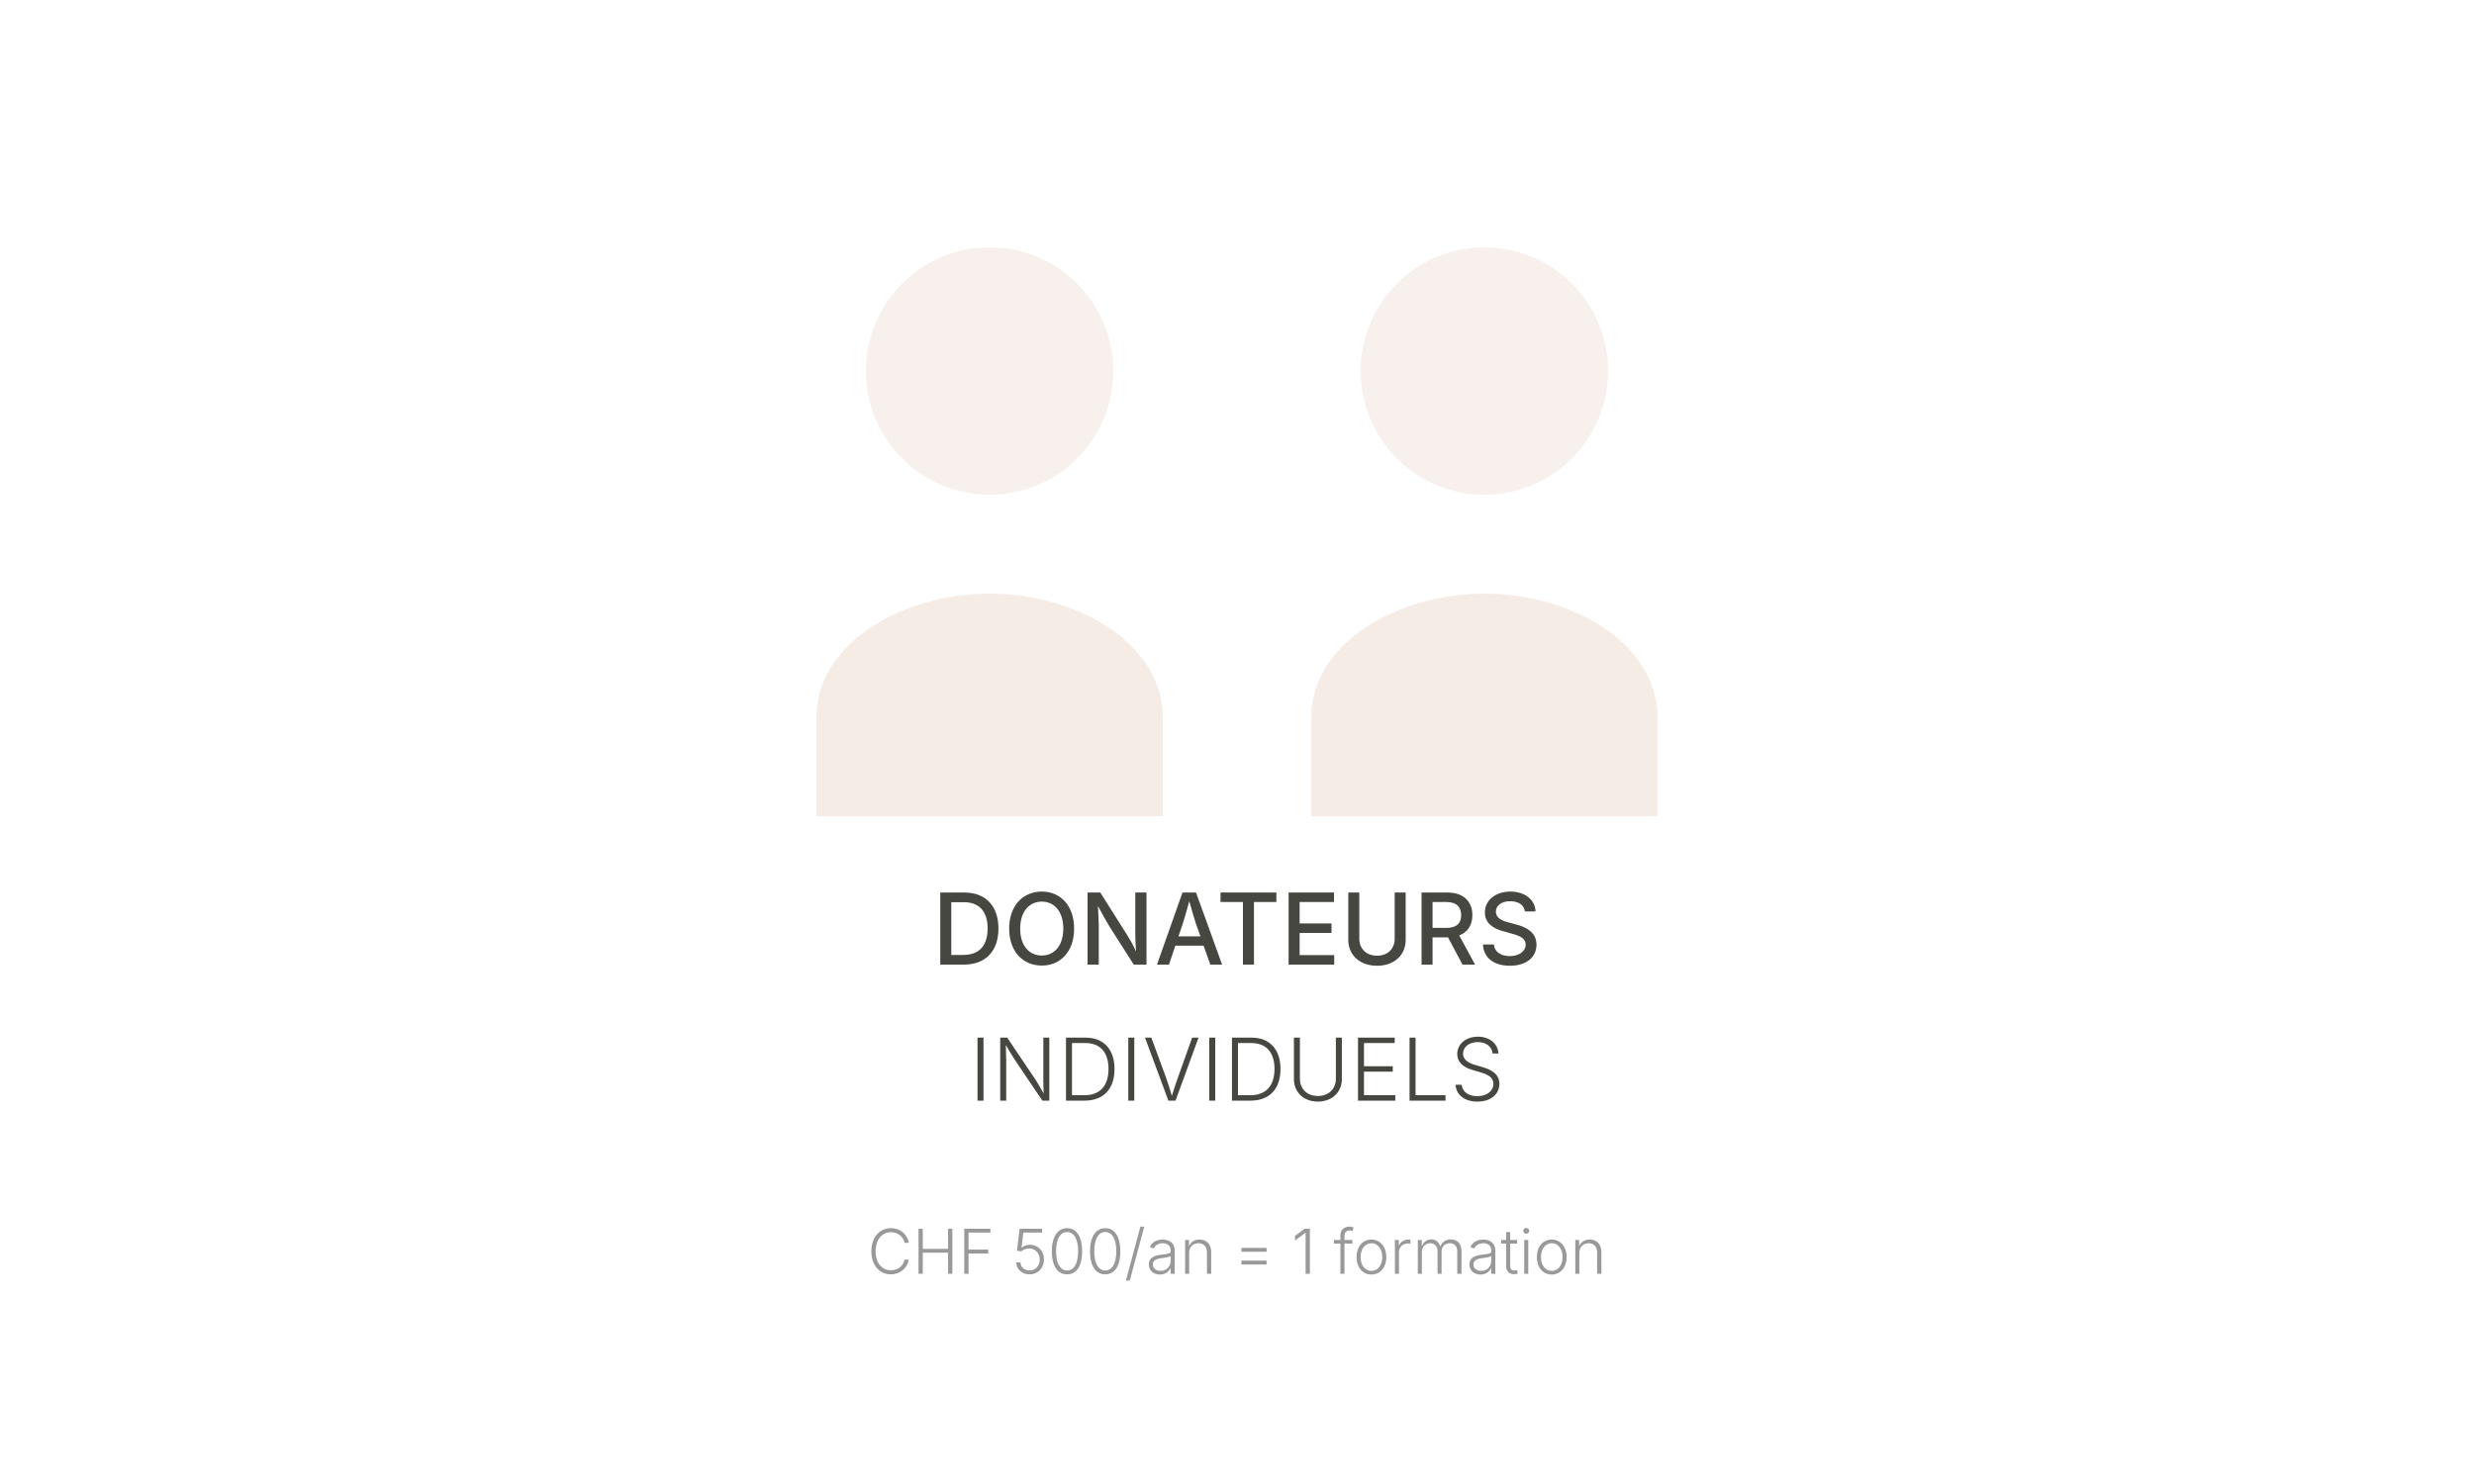
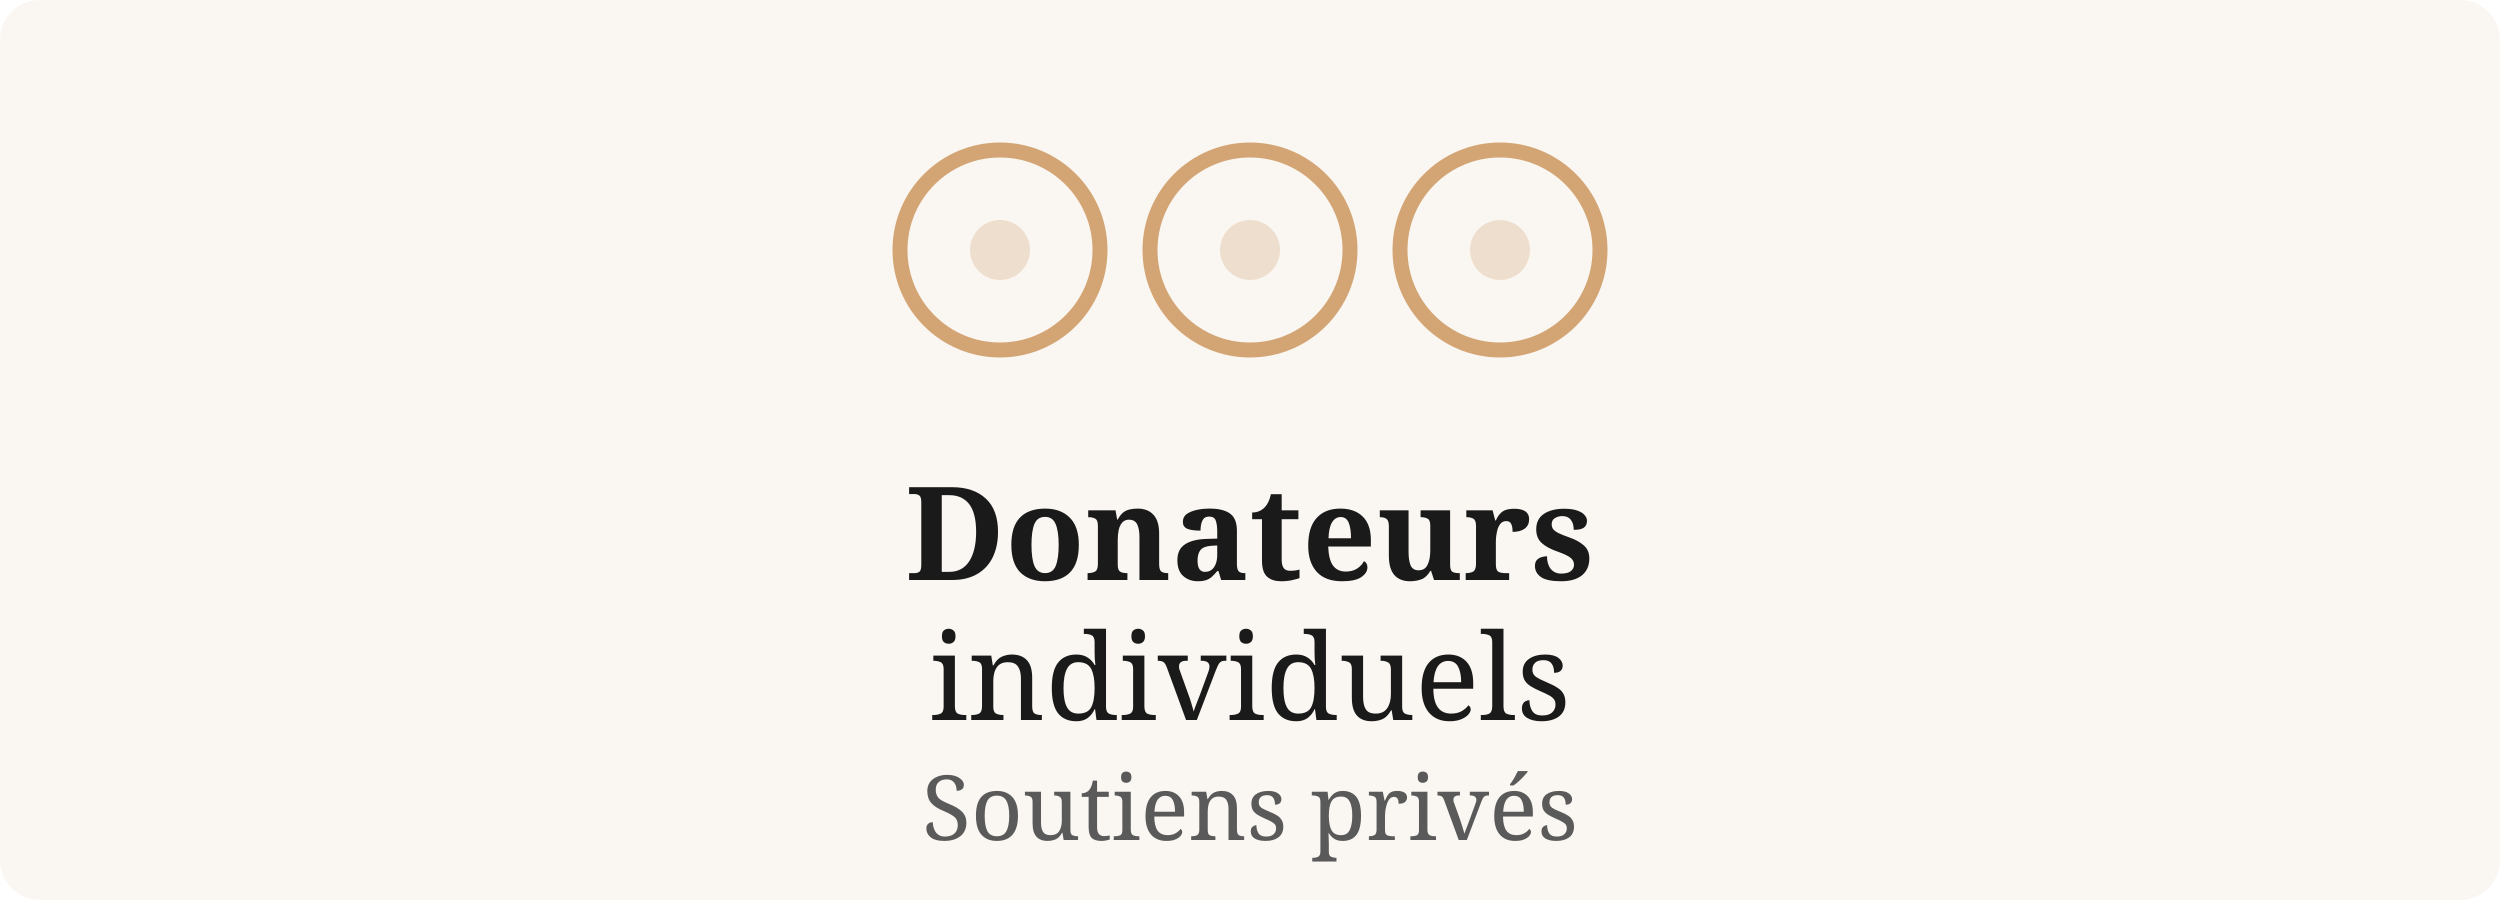
- <svg xmlns="http://www.w3.org/2000/svg" viewBox="0 0 200 120" fill="none">
-   <rect width="200" height="120" rx="4" fill="transparent" />
-   <circle cx="80" cy="30" r="10" fill="#C17D5A" opacity="0.12" />
-   <circle cx="120" cy="30" r="10" fill="#C17D5A" opacity="0.12" />
-   <path d="M80 48C73 48 66 52 66 58v8h28v-8c0-6-7-10-14-10z" fill="#C17D5A" opacity="0.15" />
-   <path d="M120 48c-7 0-14 4-14 10v8h28v-8c0-6-7-10-14-10z" fill="#C17D5A" opacity="0.15" />
-   <text x="100" y="78" text-anchor="middle" font-family="Inter,sans-serif" font-size="8" font-weight="500" fill="#474741">DONATEURS</text>
-   <text x="100" y="89" text-anchor="middle" font-family="Inter,sans-serif" font-size="7" font-weight="300" fill="#474741">INDIVIDUELS</text>
-   <text x="100" y="103" text-anchor="middle" font-family="Inter,sans-serif" font-size="5" font-weight="300" fill="#999">CHF 500/an = 1 formation</text>
+ <svg xmlns="http://www.w3.org/2000/svg" viewBox="0 0 250 90" width="250" height="90">
+   <rect x="0" y="0" width="250" height="90" fill="#FAF7F2" rx="4" />
+   <circle cx="100" cy="25" r="10" fill="none" stroke="#D4A574" stroke-width="1.5" />
+   <circle cx="125" cy="25" r="10" fill="none" stroke="#D4A574" stroke-width="1.5" />
+   <circle cx="150" cy="25" r="10" fill="none" stroke="#D4A574" stroke-width="1.5" />
+   <circle cx="100" cy="25" r="3" fill="#D4A574" opacity="0.3" />
+   <circle cx="125" cy="25" r="3" fill="#D4A574" opacity="0.3" />
+   <circle cx="150" cy="25" r="3" fill="#D4A574" opacity="0.3" />
+   <text x="125" y="58" text-anchor="middle" font-family="Georgia, serif" font-size="13" font-weight="bold" fill="#1A1A1A">Donateurs</text>
+   <text x="125" y="72" text-anchor="middle" font-family="Georgia, serif" font-size="12" fill="#1A1A1A">individuels</text>
+   <text x="125" y="84" text-anchor="middle" font-family="Georgia, serif" font-size="9" fill="#5A5A5A">Soutiens privés</text>
</svg>
